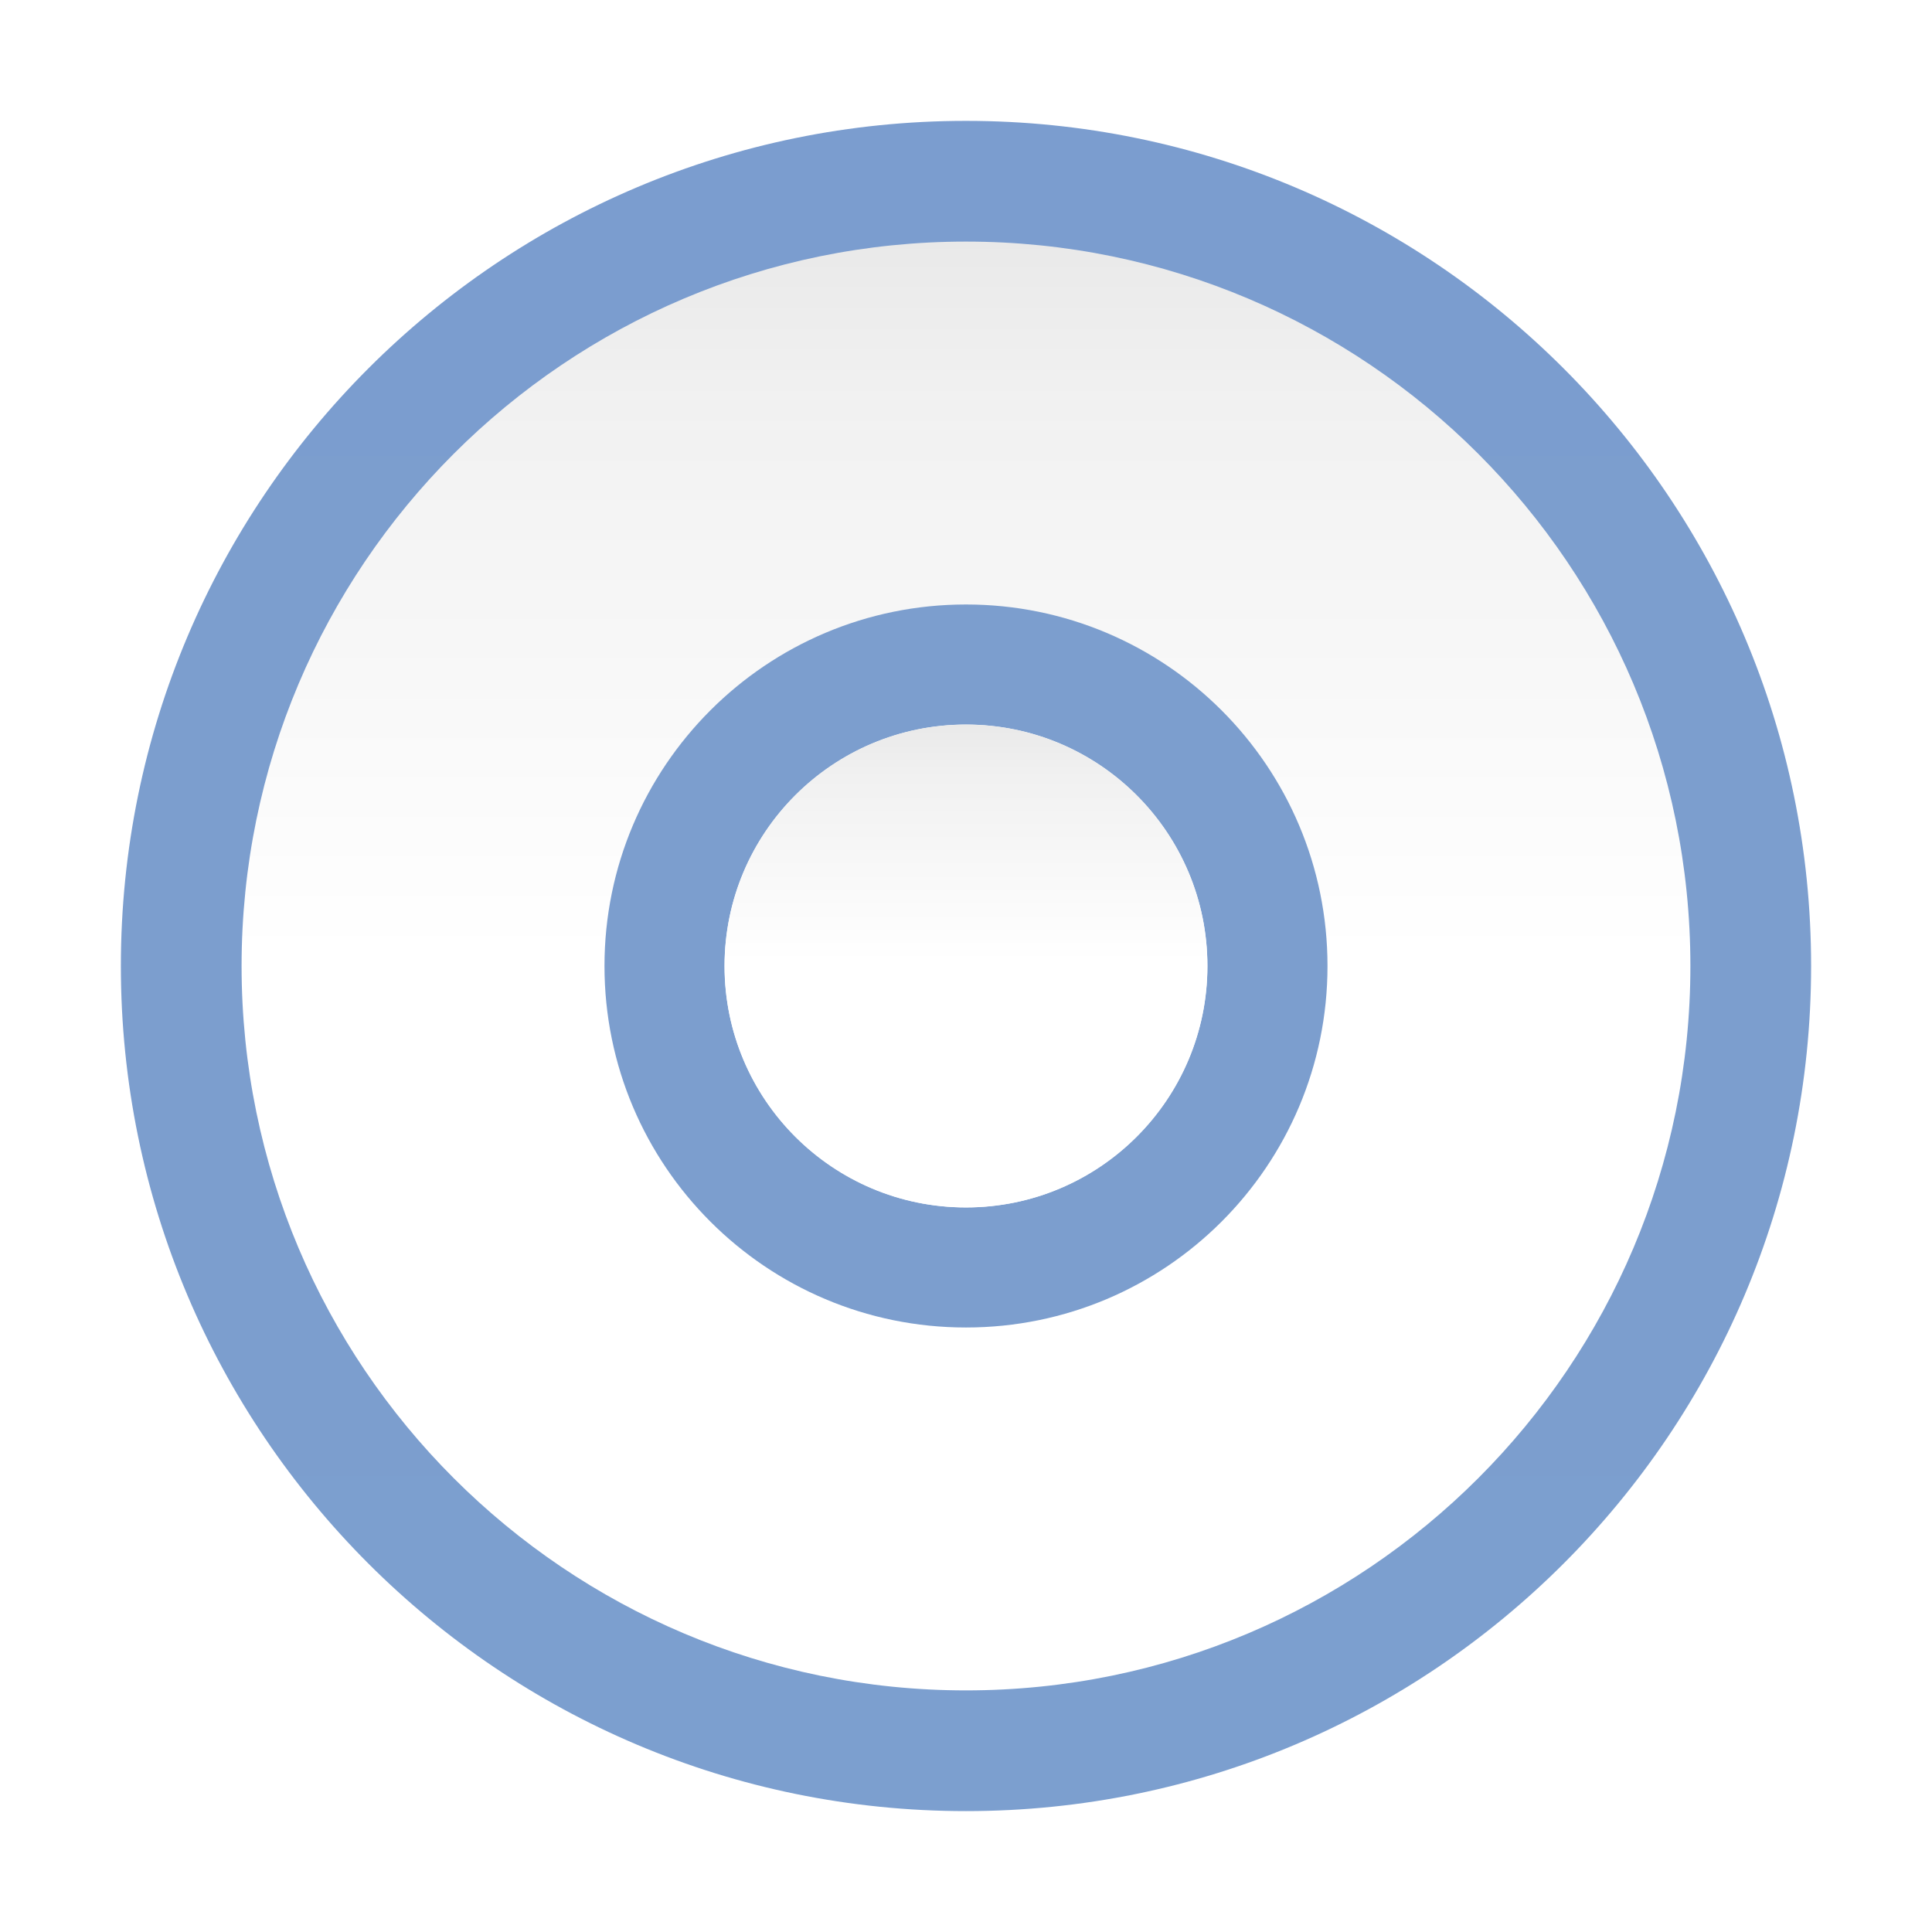
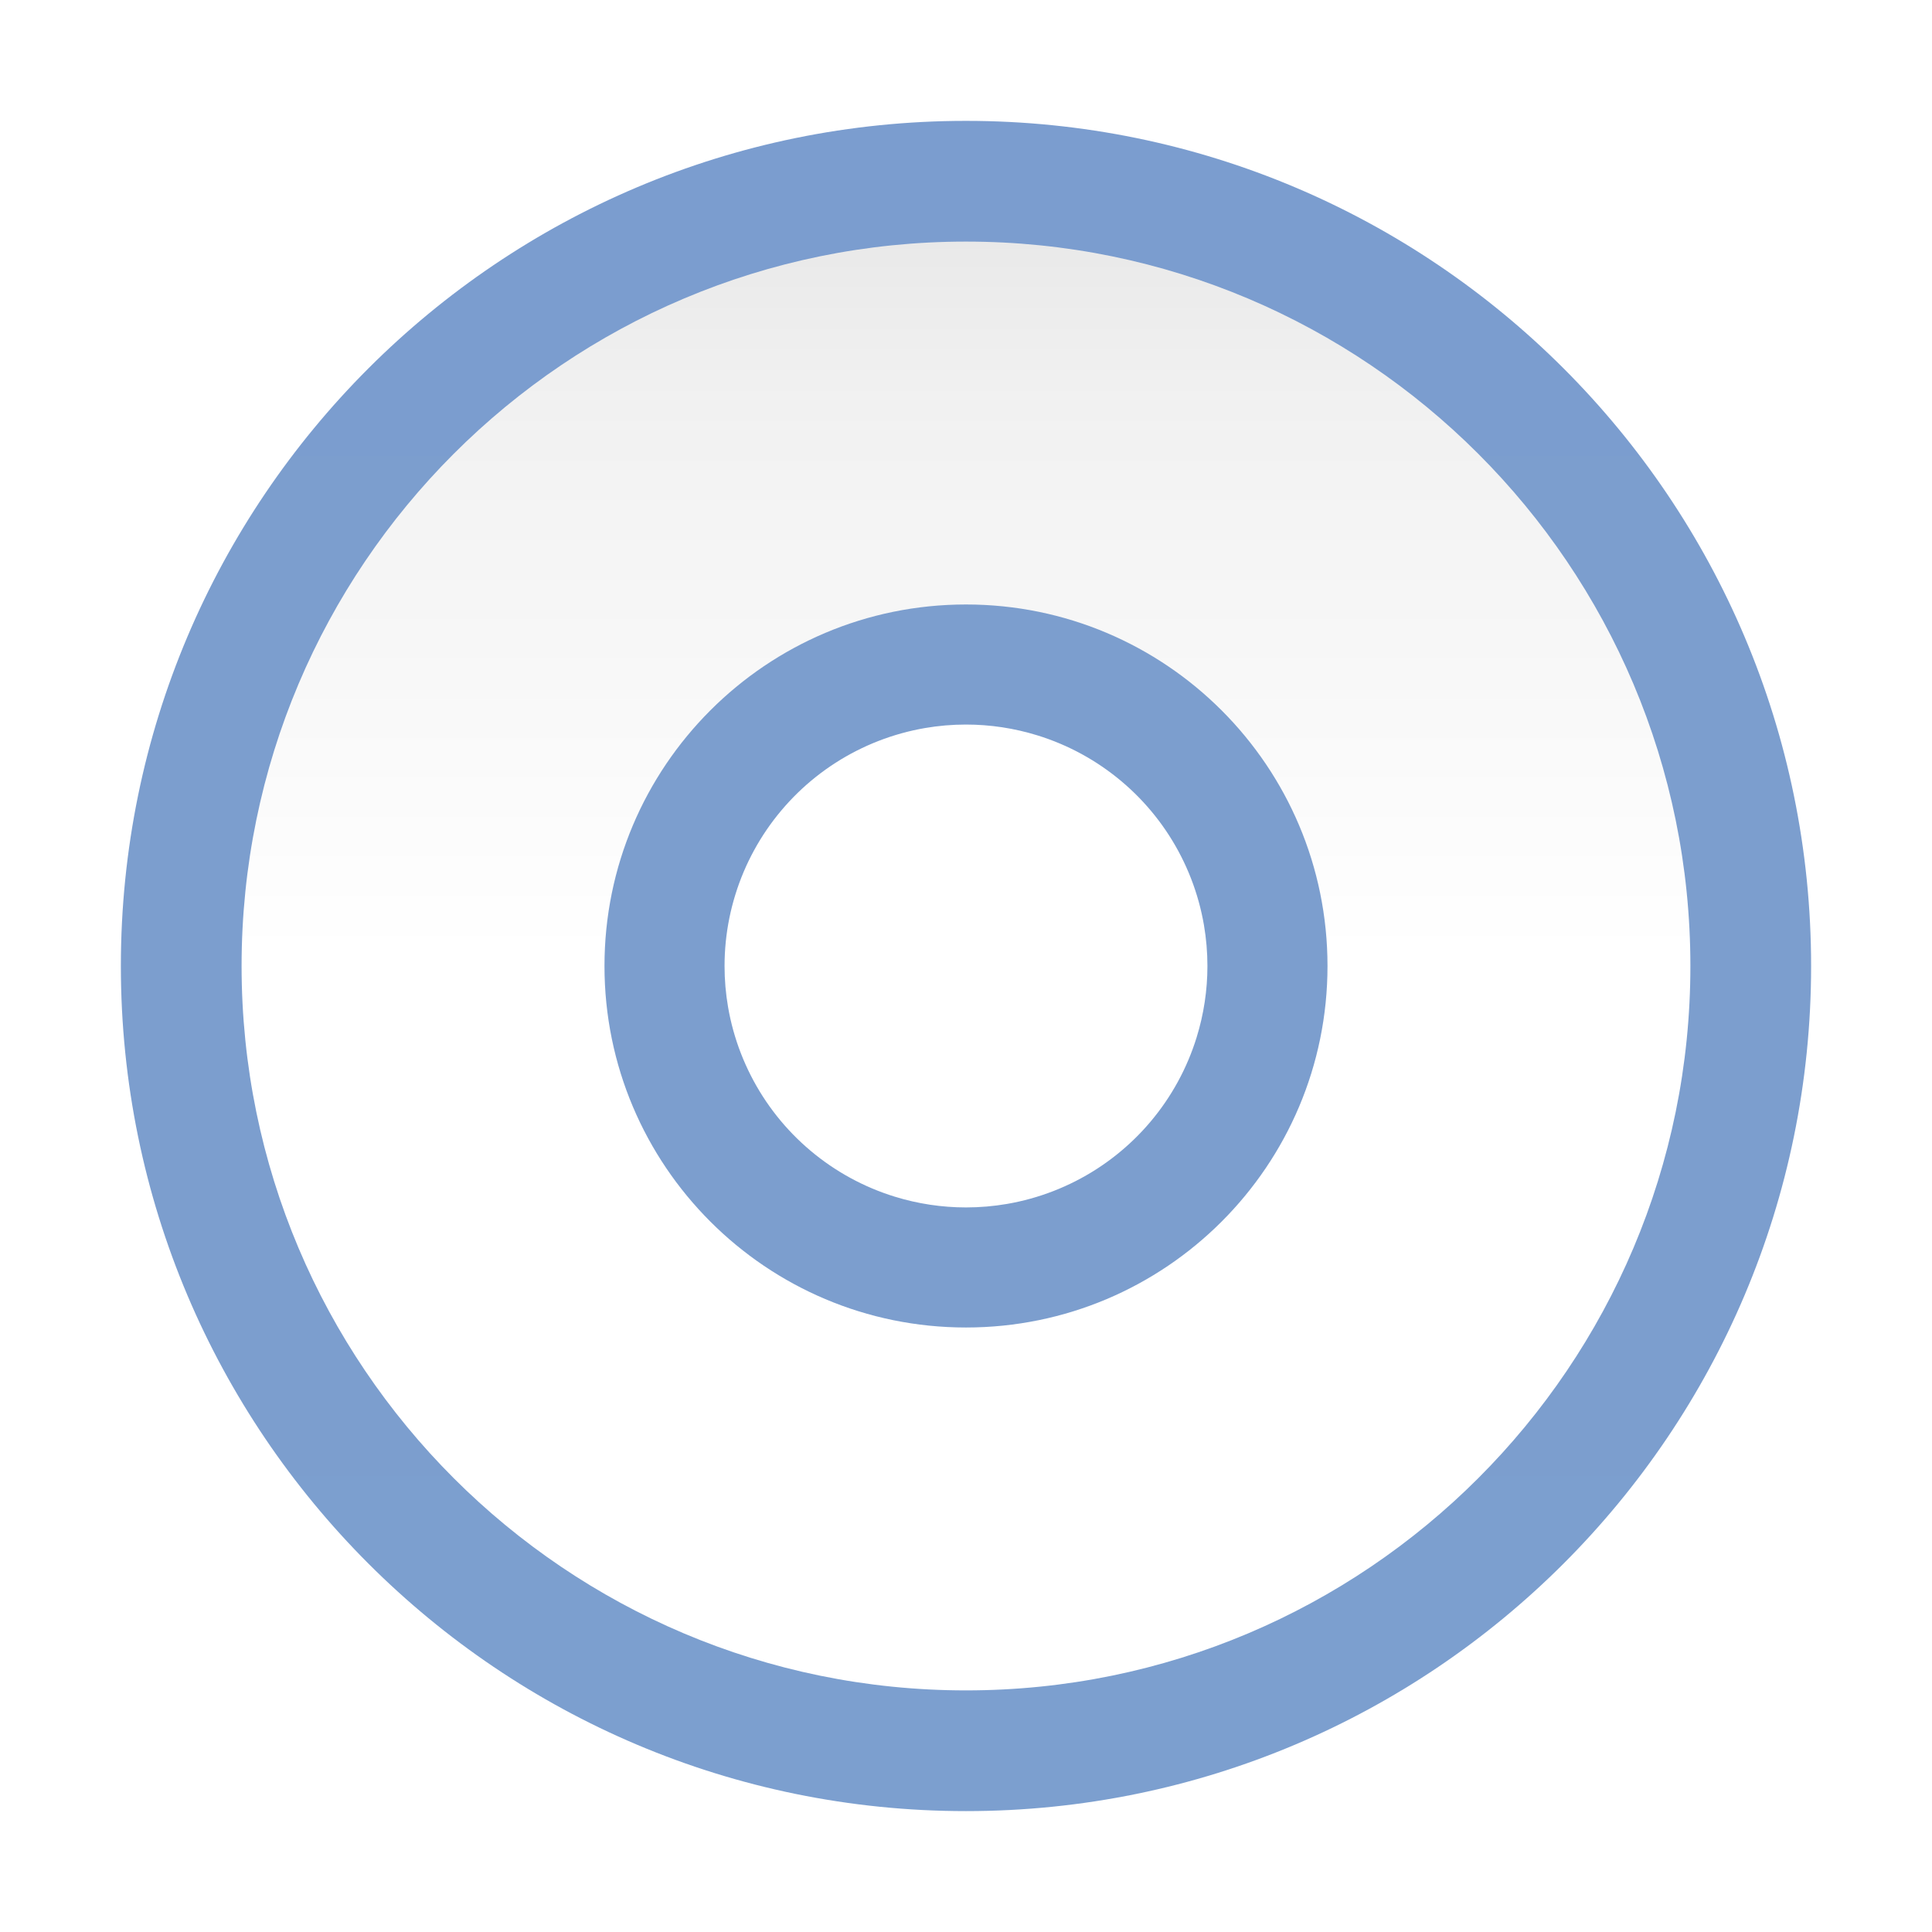
<svg xmlns="http://www.w3.org/2000/svg" xmlns:xlink="http://www.w3.org/1999/xlink" width="128" height="128" viewBox="0 0 33.867 33.867" version="1.1" id="svg8">
  <defs id="defs2">
    <linearGradient xlink:href="#linearGradient7422" id="linearGradient867" gradientUnits="userSpaceOnUse" gradientTransform="matrix(1.055385,0,0,1.055385,-3.54463,-3.544516)" x1="64" y1="128" x2="64" y2="0" />
    <linearGradient id="linearGradient7422">
      <stop style="stop-color:#7c9fcf;stop-opacity:1" offset="0" id="stop7424" />
      <stop id="stop5348" offset="0.5" style="stop-color:#7c9ece;stop-opacity:1" />
      <stop id="stop7426" offset="1" style="stop-color:#7b9dcf;stop-opacity:1" />
    </linearGradient>
    <linearGradient xlink:href="#linearGradient3369" id="linearGradient861" x1="64" y1="128" x2="64" y2="0" gradientUnits="userSpaceOnUse" gradientTransform="matrix(0.9046362,0,0,0.9046362,6.103278,6.103257)" />
    <linearGradient id="linearGradient3369">
      <stop id="stop3372" offset="0" style="stop-color:#ffffff;stop-opacity:1;" />
      <stop style="stop-color:#ffffff;stop-opacity:1;" offset="0.506" id="stop3374" />
      <stop style="stop-color:#f1f1f1;stop-opacity:1;" offset="0.823" id="stop3376" />
      <stop id="stop3378" offset="0.906" style="stop-color:#eaeaea;stop-opacity:1;" />
      <stop id="stop3384" offset="1" style="stop-color:#dfdfdf;stop-opacity:1;" />
    </linearGradient>
-     <linearGradient xlink:href="#linearGradient3369" id="linearGradient1519" gradientUnits="userSpaceOnUse" gradientTransform="matrix(0.07977601,0,0,0.07977601,11.82767,274.961)" x1="64" y1="128" x2="64" y2="0" />
  </defs>
  <g id="layer1" transform="translate(0,-263.1333)">
-     <path style="fill:url(#linearGradient867);fill-opacity:1;stroke:none;stroke-width:5.127;stroke-linecap:round;stroke-linejoin:bevel;stroke-opacity:0.73" d="M 64 8.008 A 55.991 55.991 0 0 0 8.008 64 A 55.991 55.991 0 0 0 64 119.992 A 55.991 55.991 0 0 0 119.992 64 A 55.991 55.991 0 0 0 64 8.008 z M 64 48.004 A 15.996 15.996 0 0 1 79.996 64 A 15.996 15.996 0 0 1 64 79.996 A 15.996 15.996 0 0 1 48.004 64 A 15.996 15.996 0 0 1 64 48.004 z " transform="matrix(0.2645833,0,0,0.2645833,0,263.1333)" id="circle865" />
+     <path style="fill:url(#linearGradient867);fill-opacity:1;stroke:none;stroke-width:5.127;stroke-linecap:round;stroke-linejoin:bevel;stroke-opacity:0.73" d="M 64 8.008 A 55.991 55.991 0 0 0 8.008 64 A 55.991 55.991 0 0 0 64 119.992 A 55.991 55.991 0 0 0 119.992 64 A 55.991 55.991 0 0 0 64 8.008 z M 64 48.004 A 15.996 15.996 0 0 1 68.727 48.719 A 15.996 15.996 0 0 1 71.67 49.963 A 15.996 15.996 0 0 1 74.305 51.766 A 15.996 15.996 0 0 1 75.475 52.855 A 15.996 15.996 0 0 1 77.461 55.357 A 15.996 15.996 0 0 1 79.764 61.281 A 15.996 15.996 0 0 1 79.996 64 A 15.996 15.996 0 0 1 79.281 68.727 A 15.996 15.996 0 0 1 78.037 71.67 A 15.996 15.996 0 0 1 76.234 74.305 A 15.996 15.996 0 0 1 75.145 75.475 A 15.996 15.996 0 0 1 72.643 77.461 A 15.996 15.996 0 0 1 66.719 79.764 A 15.996 15.996 0 0 1 64 79.996 A 15.996 15.996 0 0 1 59.273 79.281 A 15.996 15.996 0 0 1 56.33 78.037 A 15.996 15.996 0 0 1 53.695 76.234 A 15.996 15.996 0 0 1 52.525 75.145 A 15.996 15.996 0 0 1 50.539 72.643 A 15.996 15.996 0 0 1 48.236 66.719 A 15.996 15.996 0 0 1 48.004 64 A 15.996 15.996 0 0 1 48.084 62.402 A 15.996 15.996 0 0 1 48.719 59.273 A 15.996 15.996 0 0 1 49.963 56.33 A 15.996 15.996 0 0 1 51.766 53.695 A 15.996 15.996 0 0 1 52.855 52.525 A 15.996 15.996 0 0 1 55.357 50.539 A 15.996 15.996 0 0 1 61.281 48.236 A 15.996 15.996 0 0 1 64 48.004 z " transform="matrix(0.2645833,0,0,0.2645833,0,263.1333)" id="circle865" />
    <path style="fill:url(#linearGradient861);fill-opacity:1;stroke:none;stroke-width:4.395;stroke-linecap:round;stroke-linejoin:bevel;stroke-opacity:0.73" d="M 64 16.006 A 47.994 47.994 0 0 0 16.006 64 A 47.994 47.994 0 0 0 64 111.994 A 47.994 47.994 0 0 0 111.994 64 A 47.994 47.994 0 0 0 64 16.006 z M 64 40.049 A 23.951 23.951 0 0 1 87.951 64 A 23.951 23.951 0 0 1 64 87.951 A 23.951 23.951 0 0 1 40.049 64 A 23.951 23.951 0 0 1 64 40.049 z " transform="matrix(0.2645833,0,0,0.2645833,0,263.1333)" id="circle1517" />
-     <circle cx="16.933" cy="280.067" style="fill:url(#linearGradient1519);fill-opacity:1;stroke:none;stroke-width:0.388;stroke-linecap:round;stroke-linejoin:bevel;stroke-opacity:0.73" id="circle2" r="4.232" />
  </g>
</svg>
